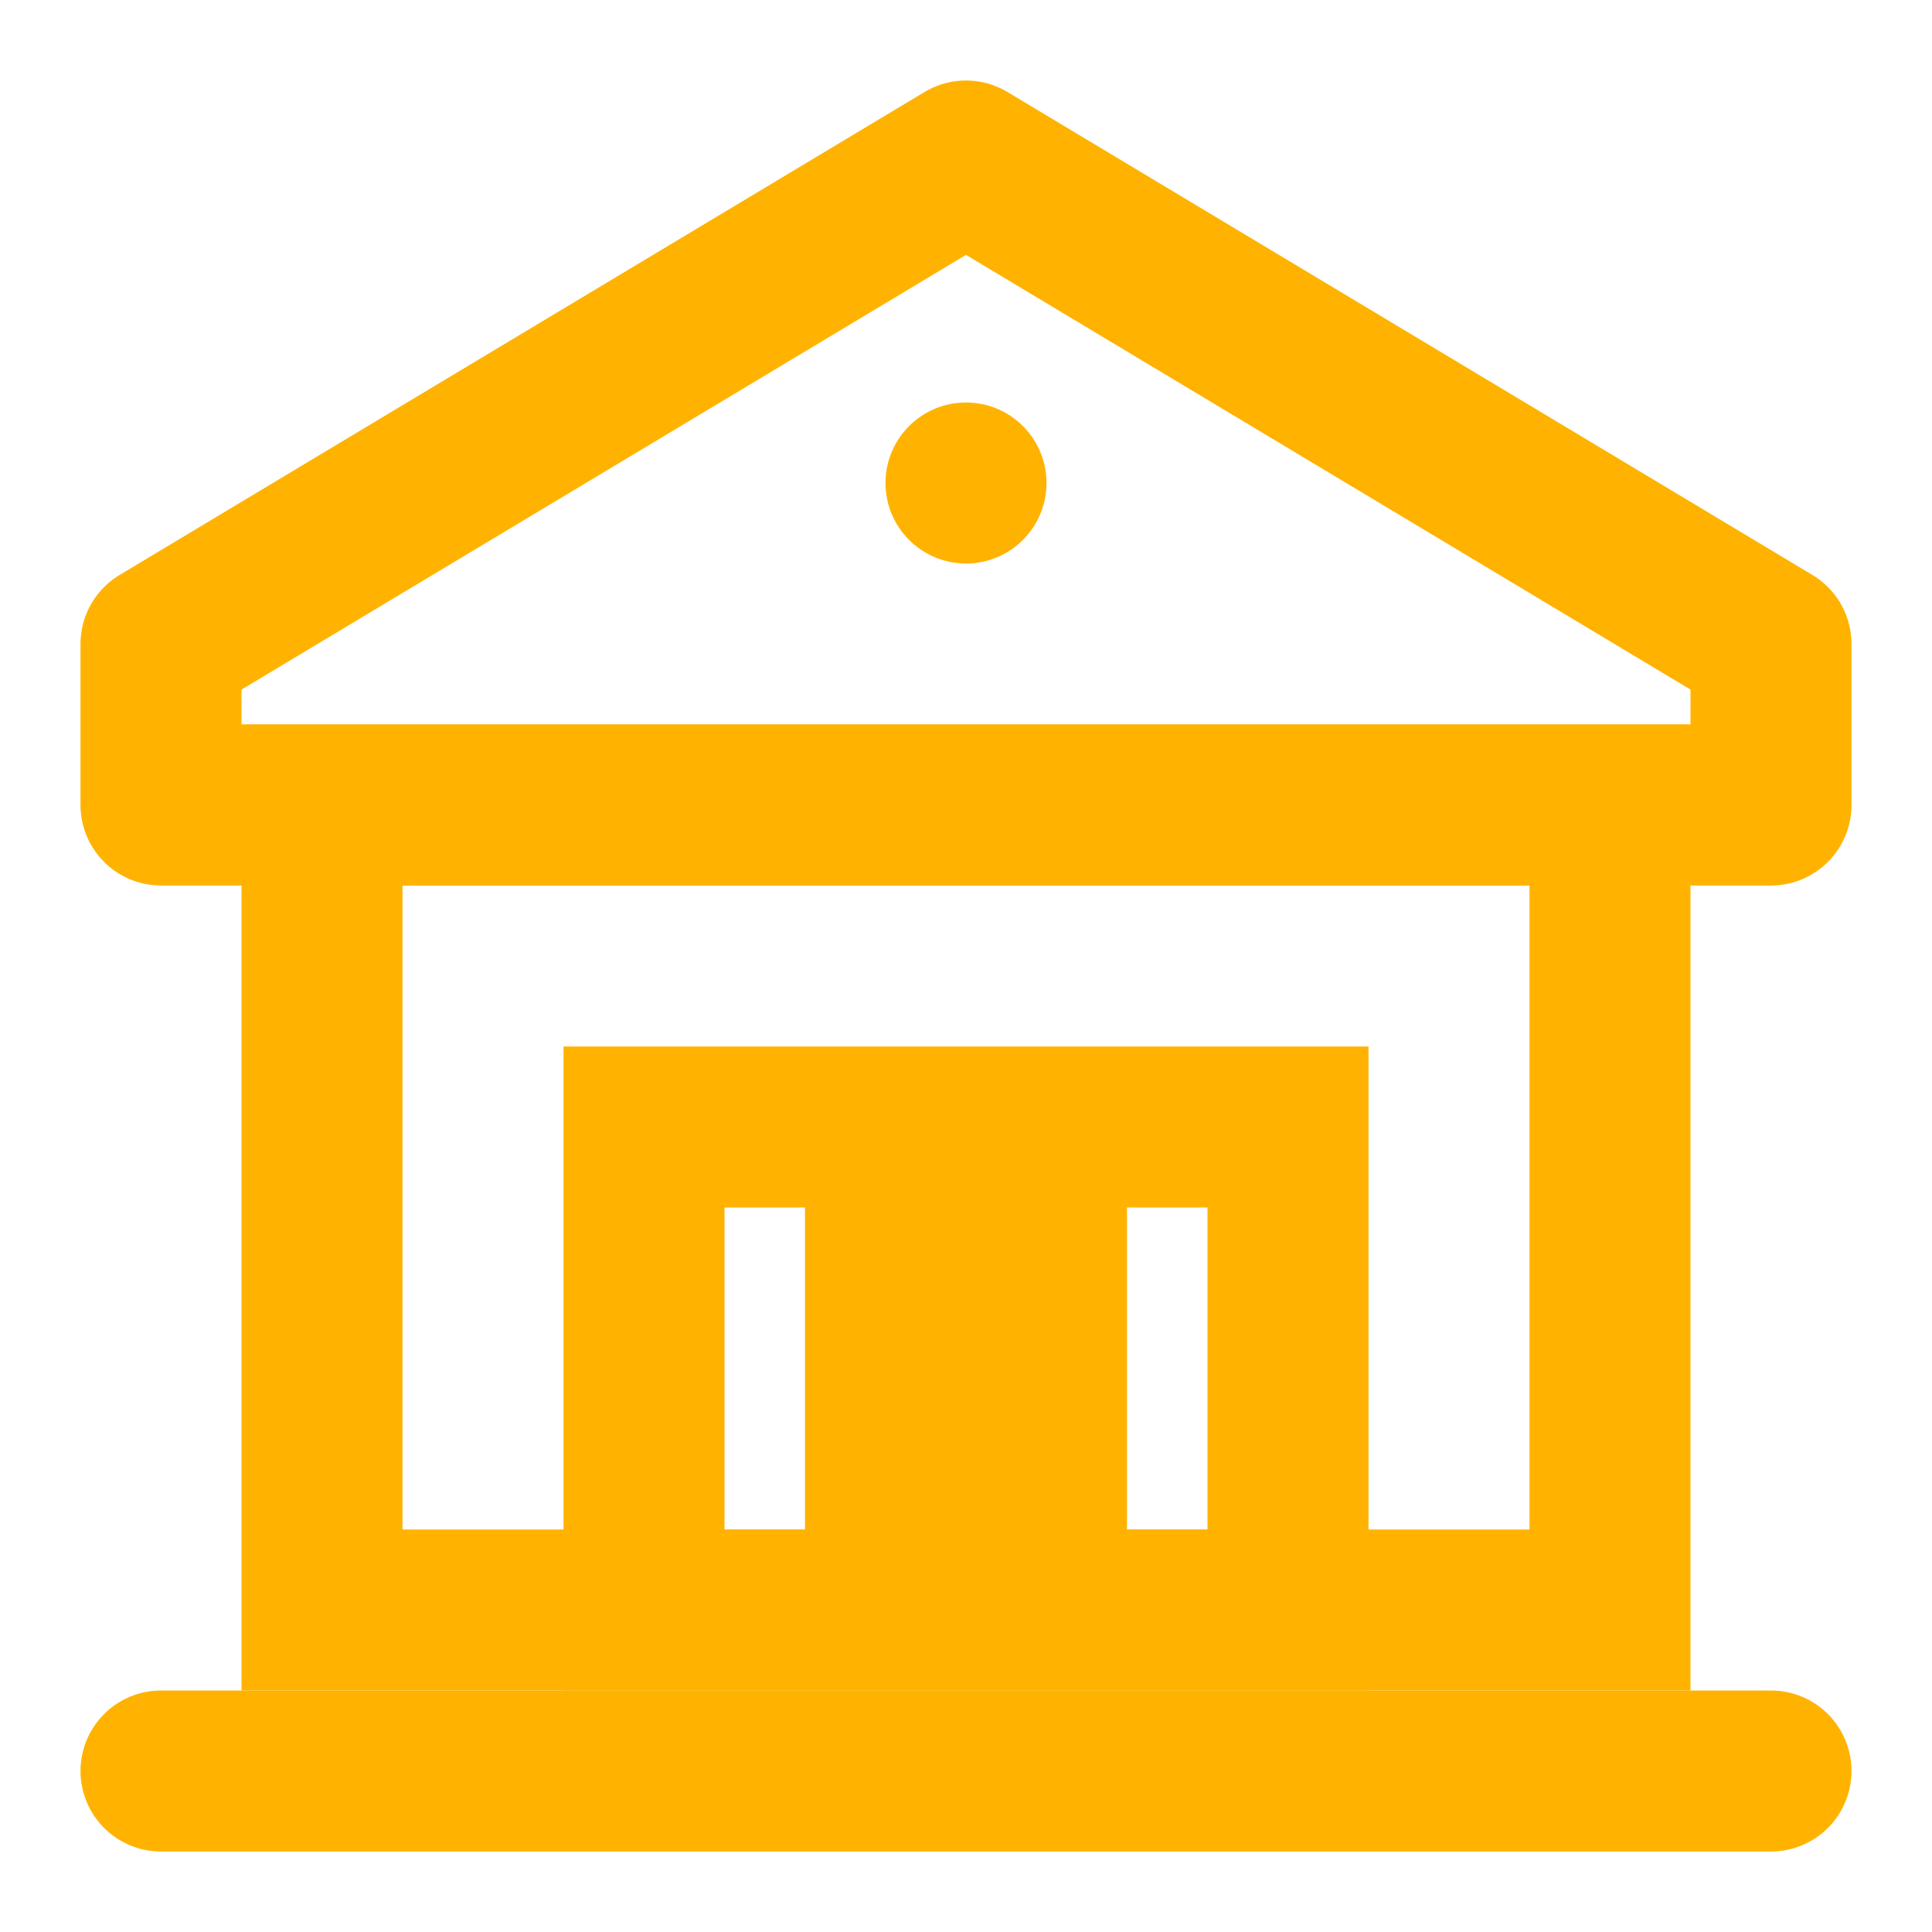
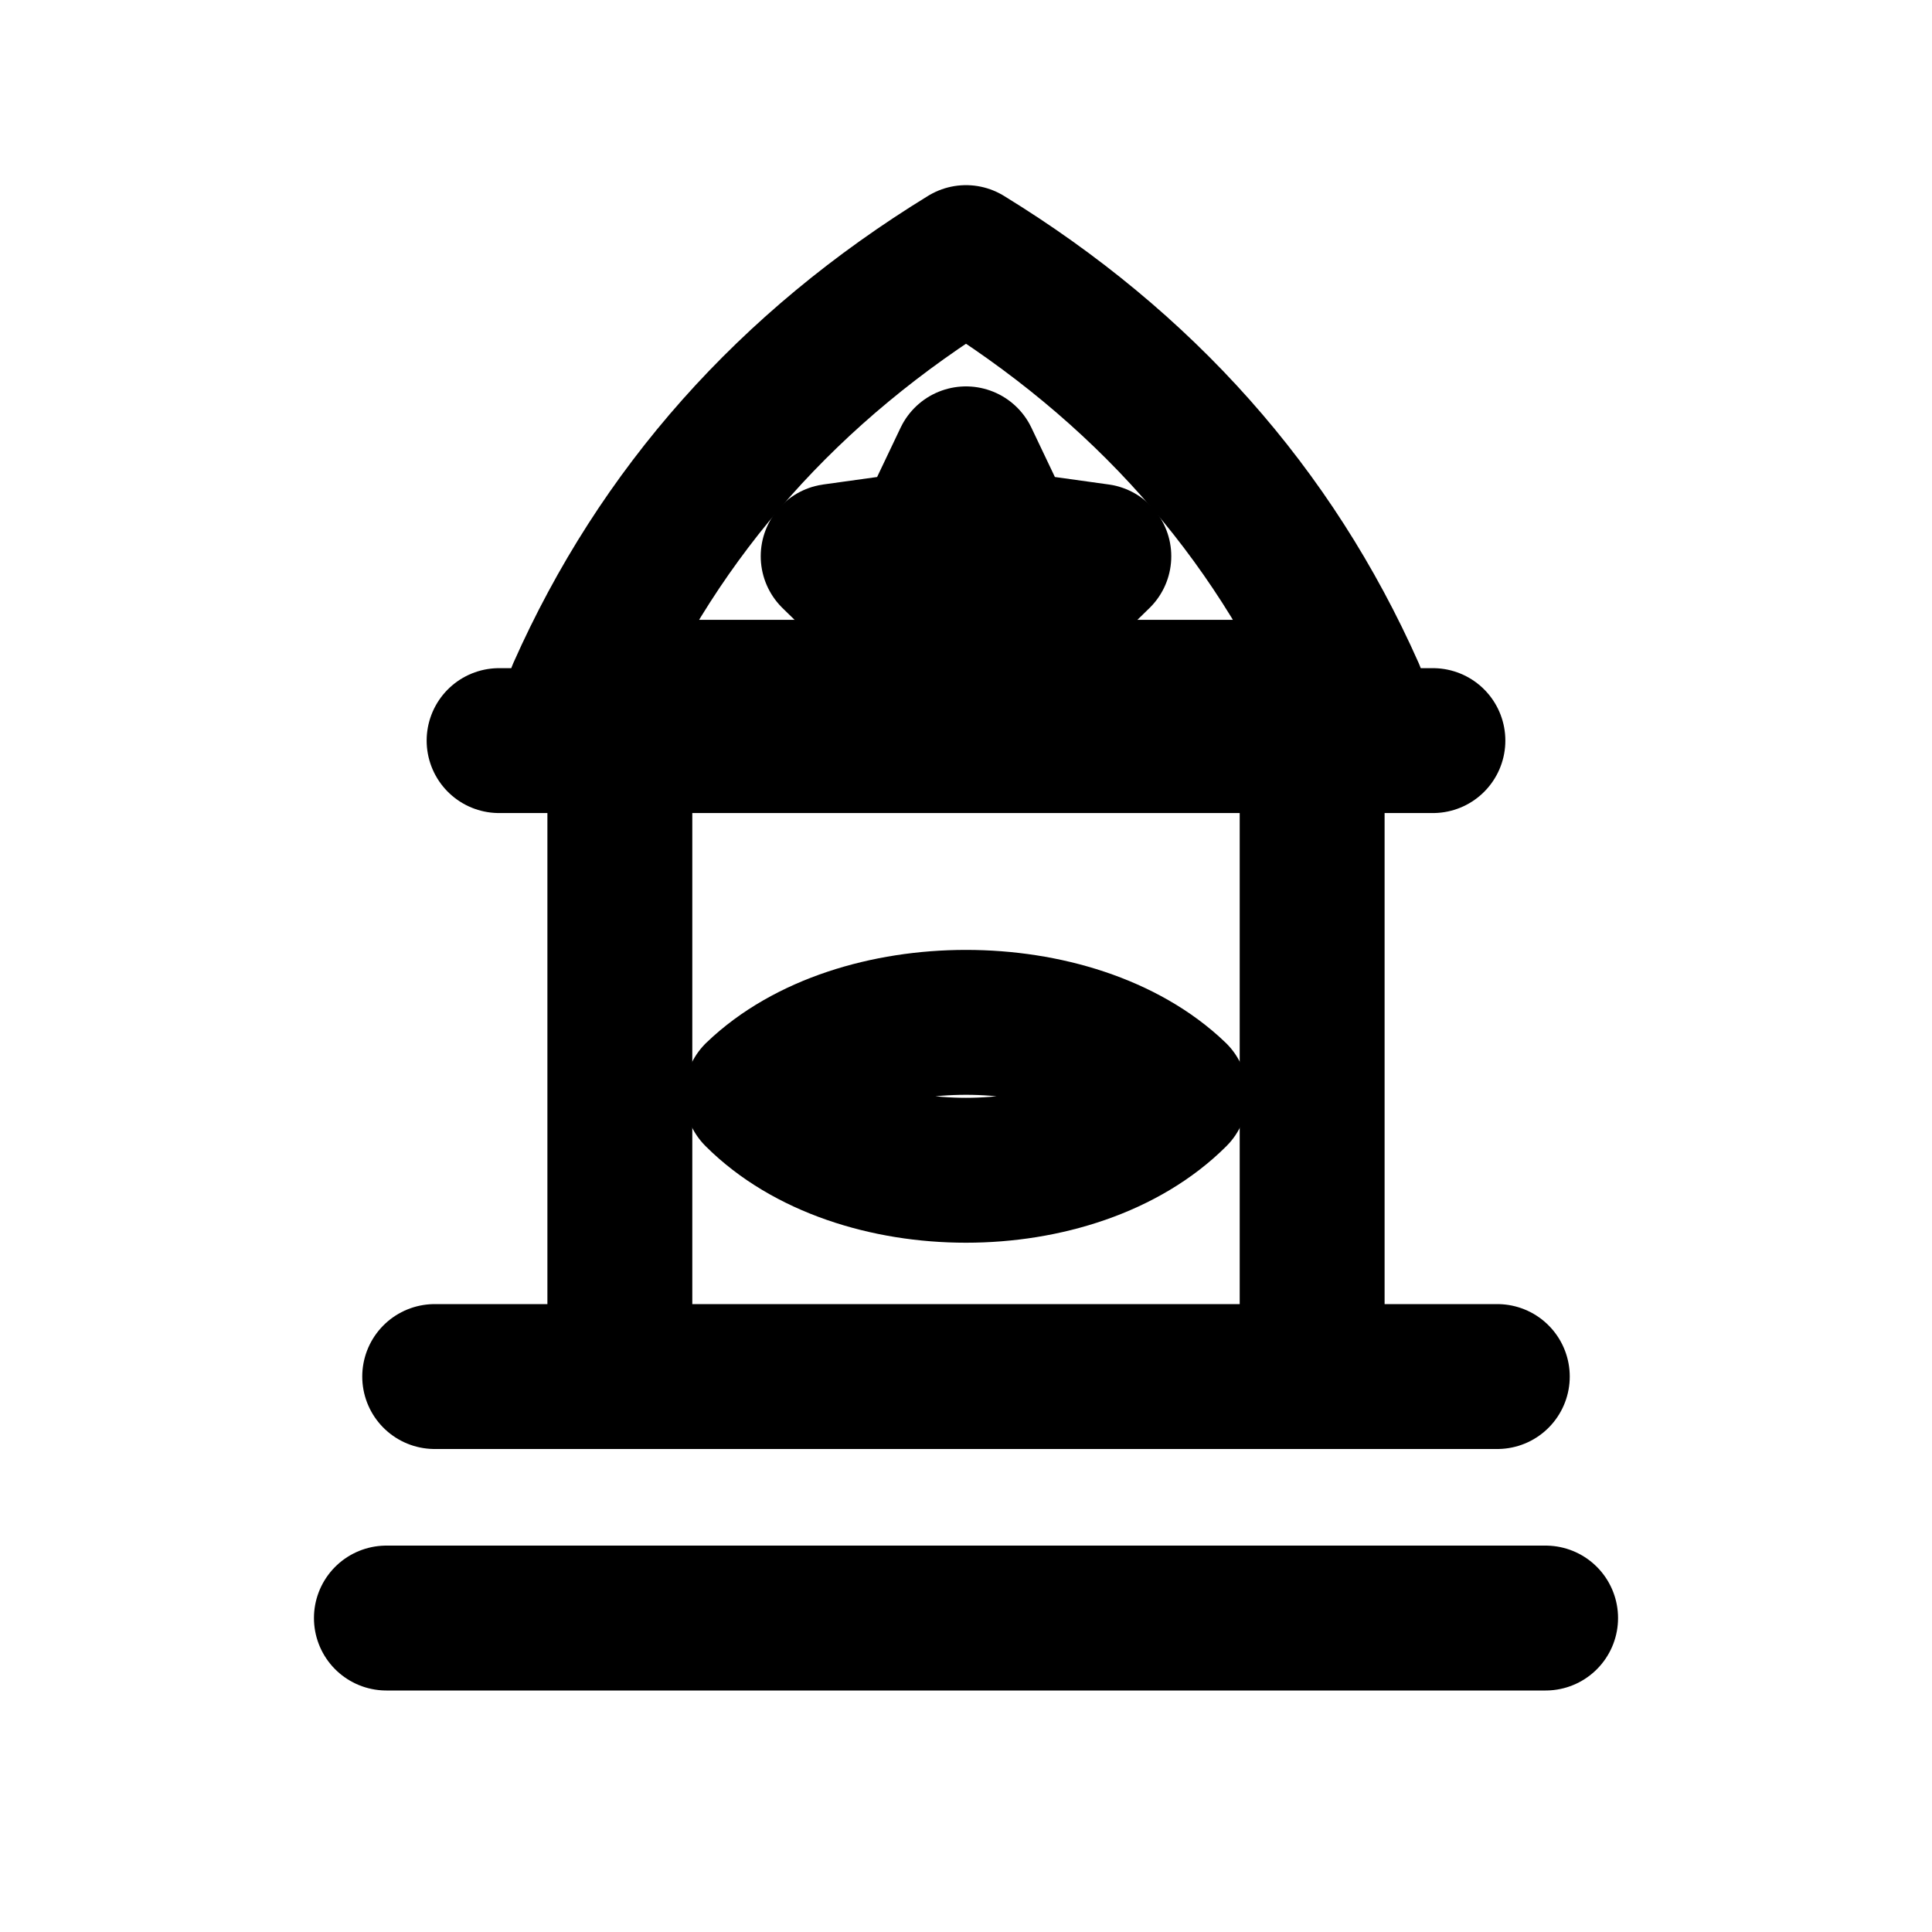
- <svg xmlns="http://www.w3.org/2000/svg" viewBox="0 0 24 24" fill="none">
-   <path d="M12 2L2 8V10H22V8L12 2Z" stroke="#FFB300" stroke-width="2" stroke-linecap="round" stroke-linejoin="round" />
-   <rect x="4" y="10" width="16" height="10" stroke="#FFB300" stroke-width="2" />
-   <rect x="8" y="14" width="3" height="6" stroke="#FFB300" stroke-width="2" />
-   <rect x="13" y="14" width="3" height="6" stroke="#FFB300" stroke-width="2" />
-   <line x1="2" y1="22" x2="22" y2="22" stroke="#FFB300" stroke-width="2" stroke-linecap="round" />
-   <circle cx="12" cy="6" r="1" fill="#FFB300" />
+ <svg xmlns="http://www.w3.org/2000/svg" viewBox="0 0 24 24" fill="none" stroke="currentColor" stroke-width="1.8" stroke-linecap="round" stroke-linejoin="round">
+   <path d="M12 3.2c2.2 1.35 3.8 3.15 4.8 5.4H7.2C8.2 6.35 9.8 4.55 12 3.2Z" />
+   <path d="M6.2 9.2h11.6" />
+   <path d="M7.7 9.2v7.9" />
+   <path d="M16.3 9.2v7.9" />
+   <path d="M5.4 17.1h13.2" />
+   <path d="M4.8 20.1h14.4" />
+   <path d="M12 5.7l.5 1.05 1.15.16-.82.8.2 1.13L12 8.3l-1.03.54.2-1.13-.82-.8 1.15-.16L12 5.7Z" />
+   <path d="M9.4 13.6c1.25-1.2 3.95-1.2 5.2 0-1.25 1.25-3.95 1.25-5.2 0Z" />
</svg>
